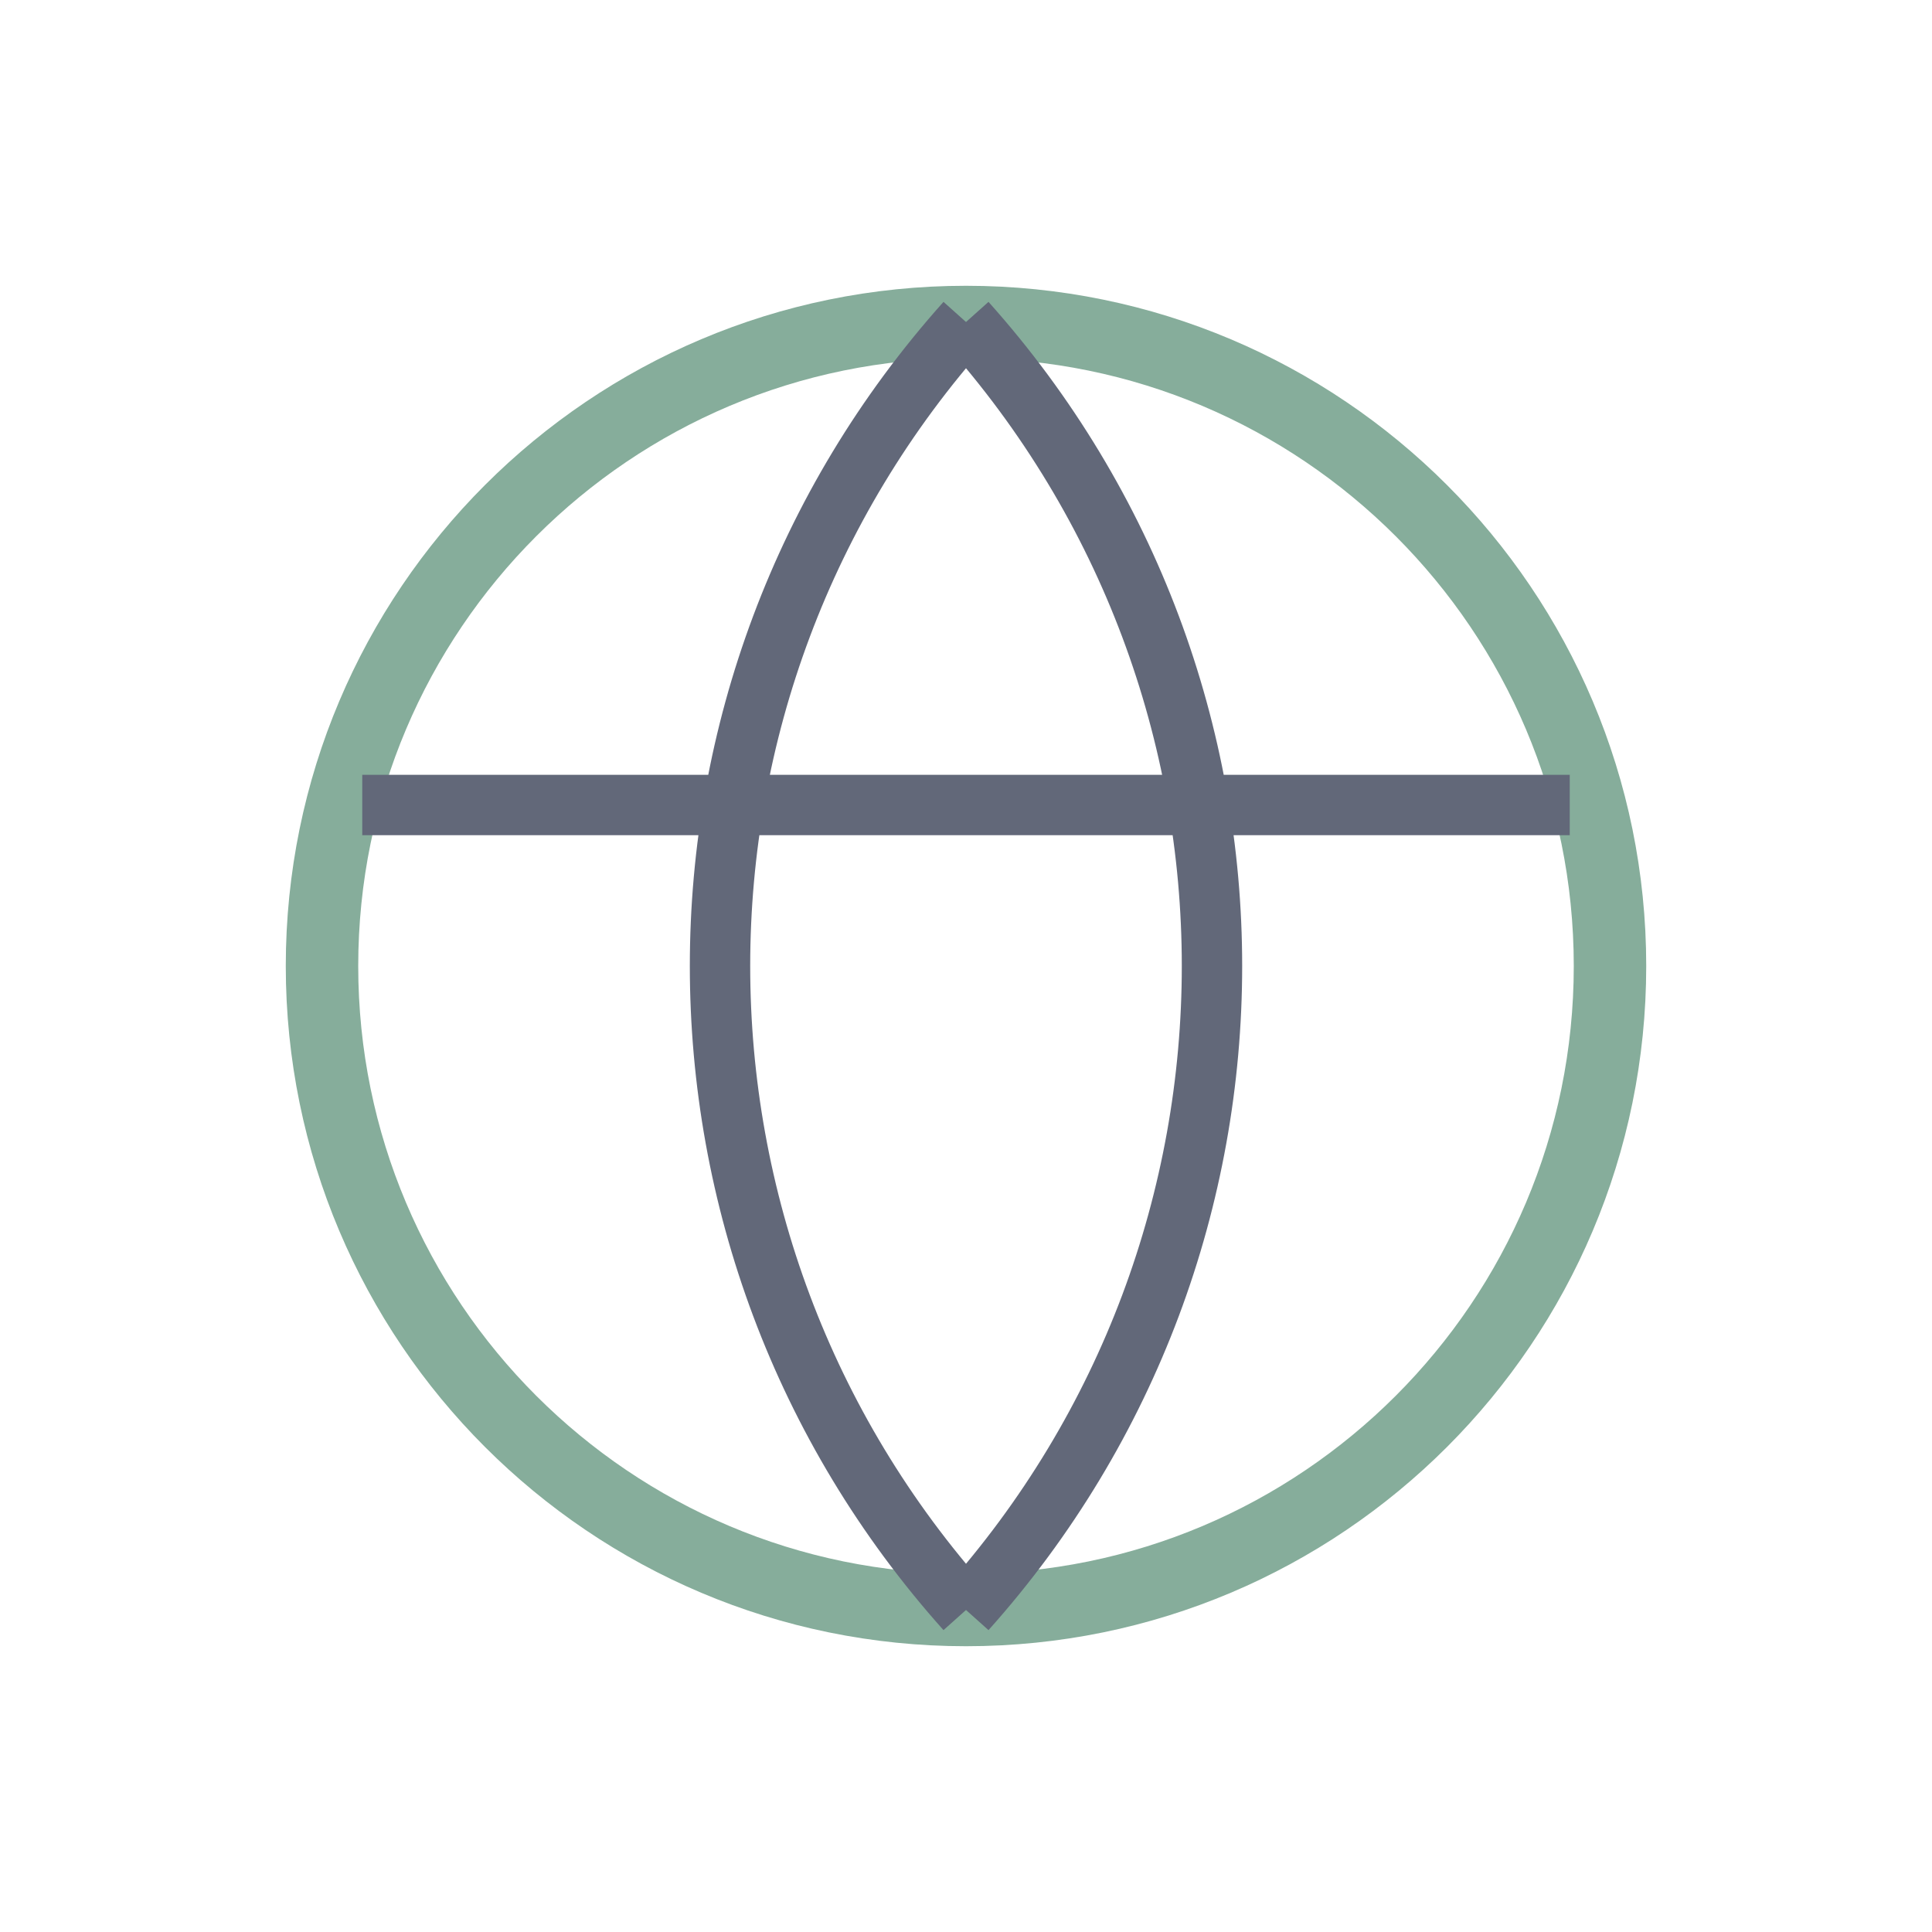
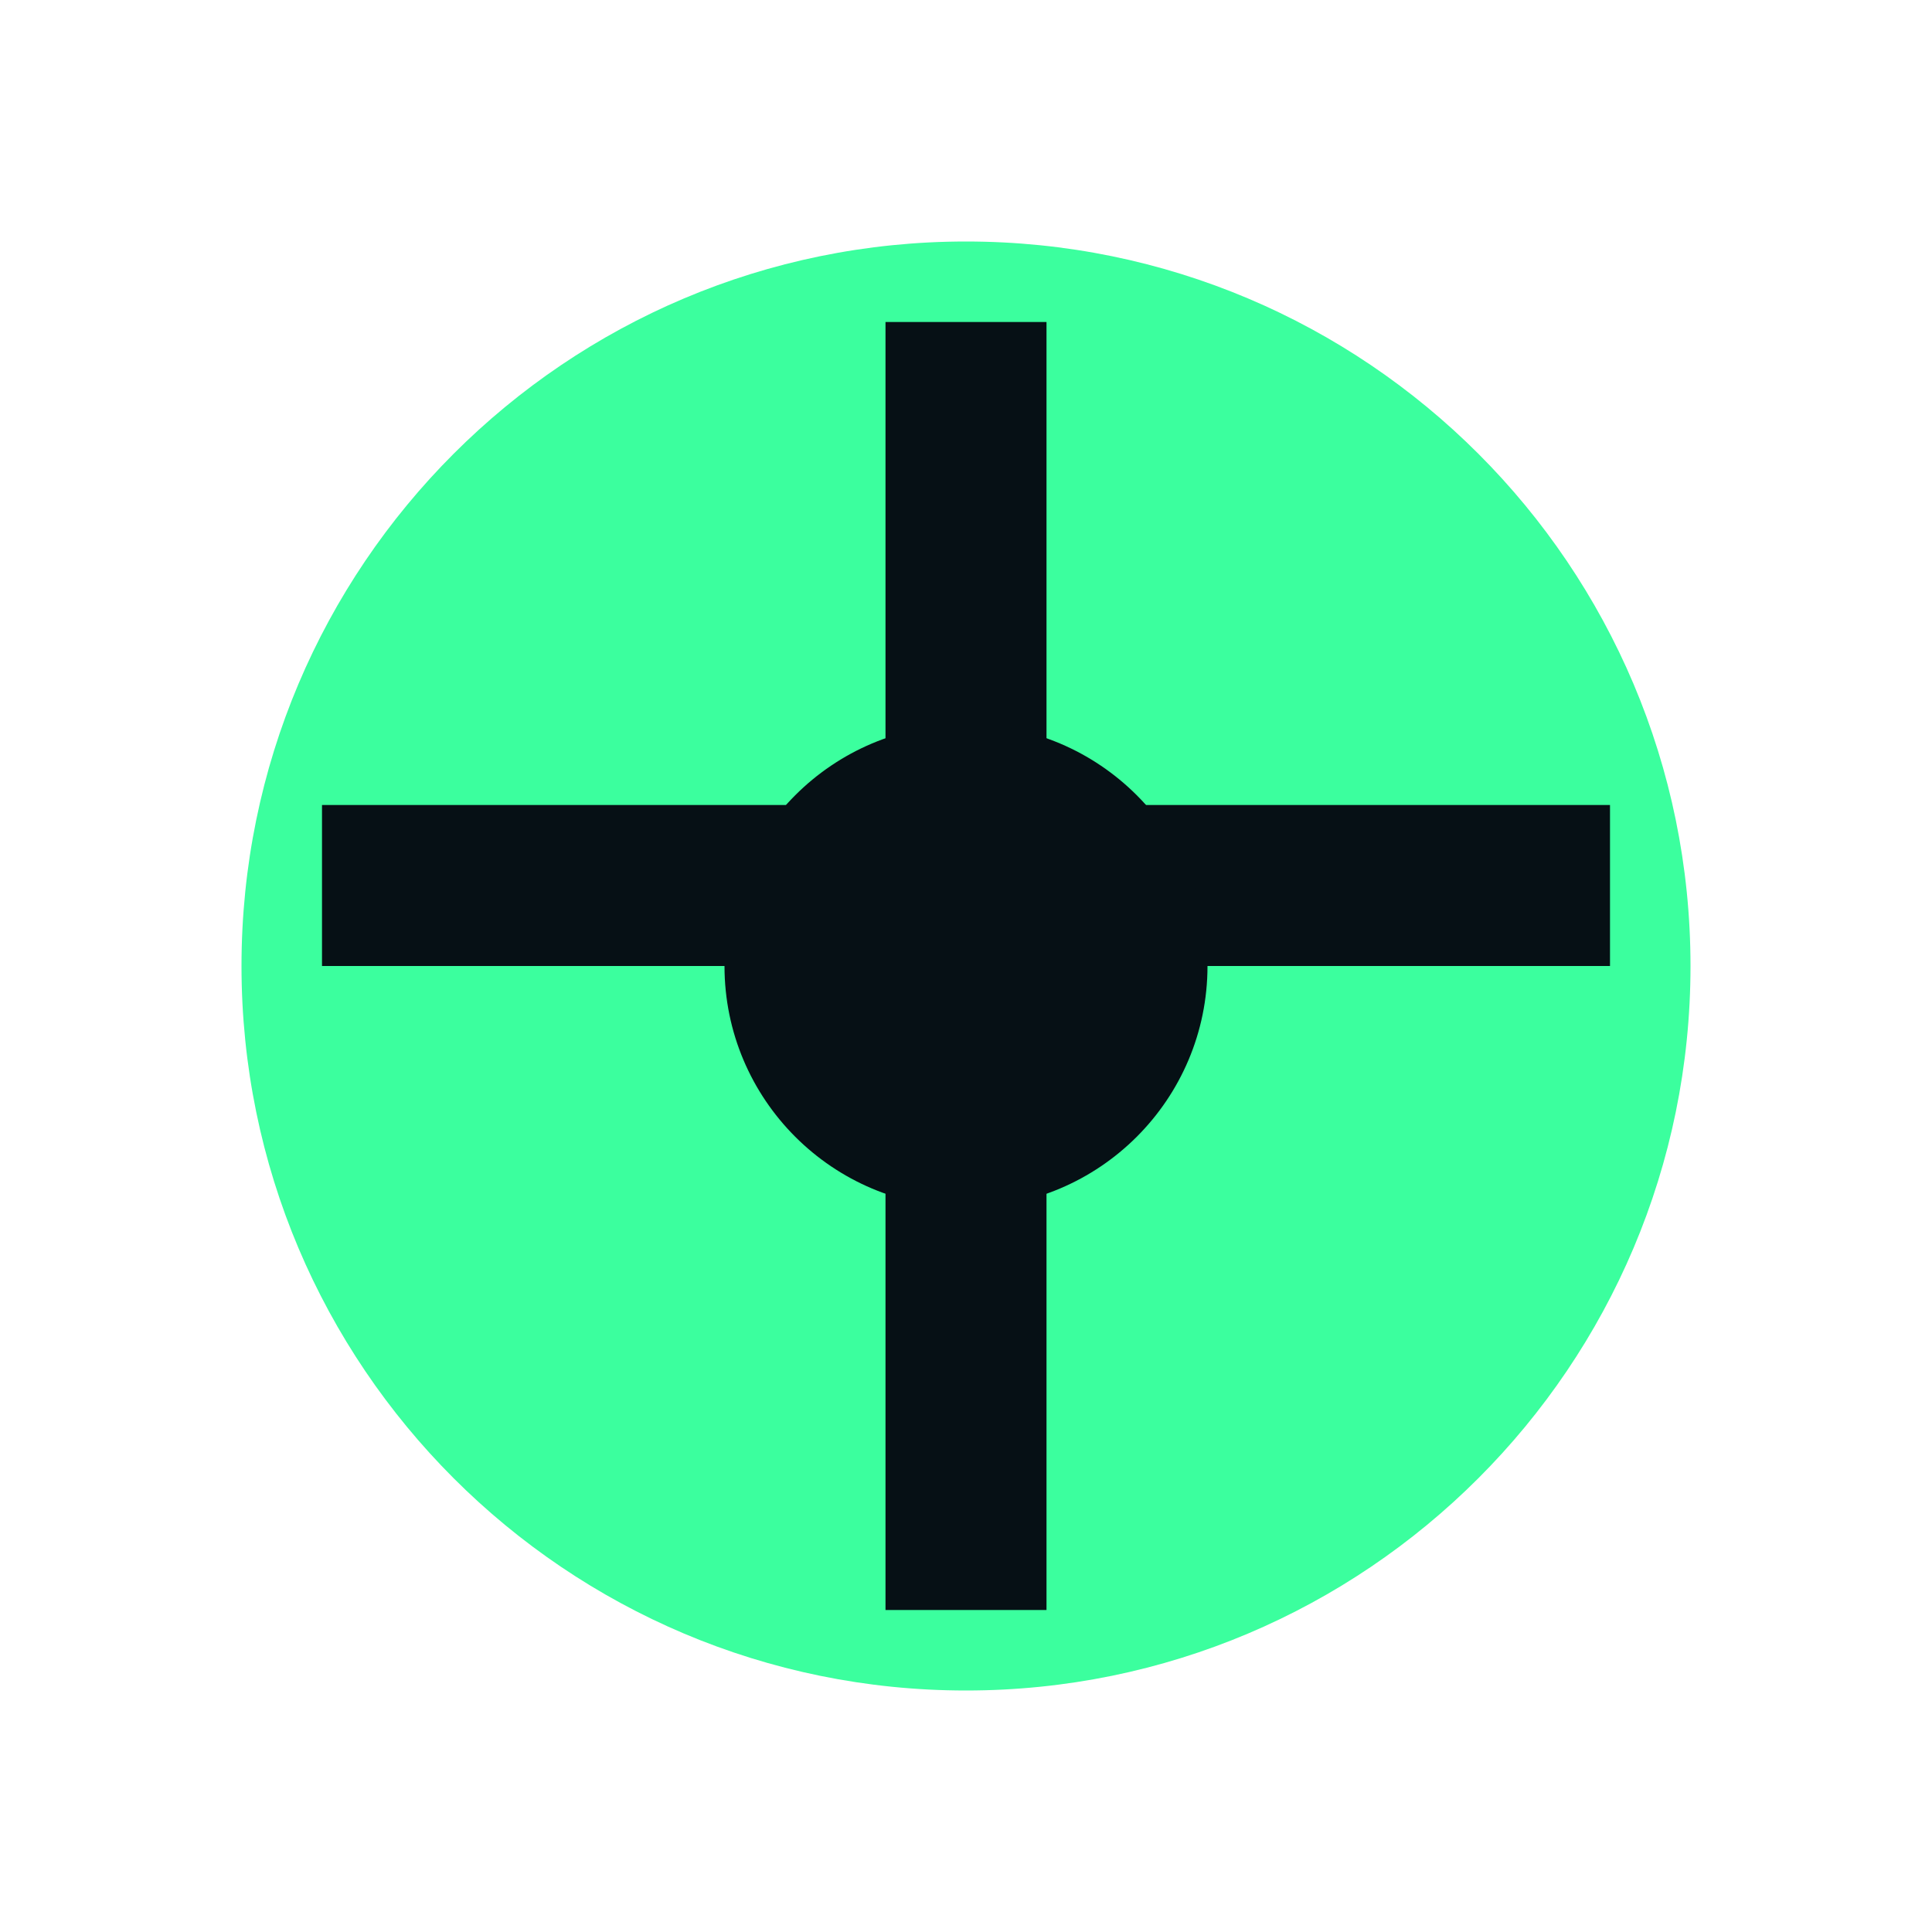
- <svg xmlns="http://www.w3.org/2000/svg" viewBox="0 0 24 24">
-   <circle cx="12" cy="12" r="8" fill="none" stroke="#86ad9b" stroke-width="0.9" />
-   <path d="M4.5 10h15M12 4a12 12 0 0 1 0 16M12 4a12 12 0 0 0 0 16" fill="none" stroke="#626879" stroke-width="0.75" />
+ <svg xmlns="http://www.w3.org/2000/svg" viewBox="0 0 24 24" fill="#3bff9e">
+   <circle cx="12" cy="12" r="9" />
+   <path fill="#061015" d="M4 10h16v2H4zm7-6h2v16h-2z" />
+   <circle cx="12" cy="12" r="3" fill="#061015" />
</svg>
